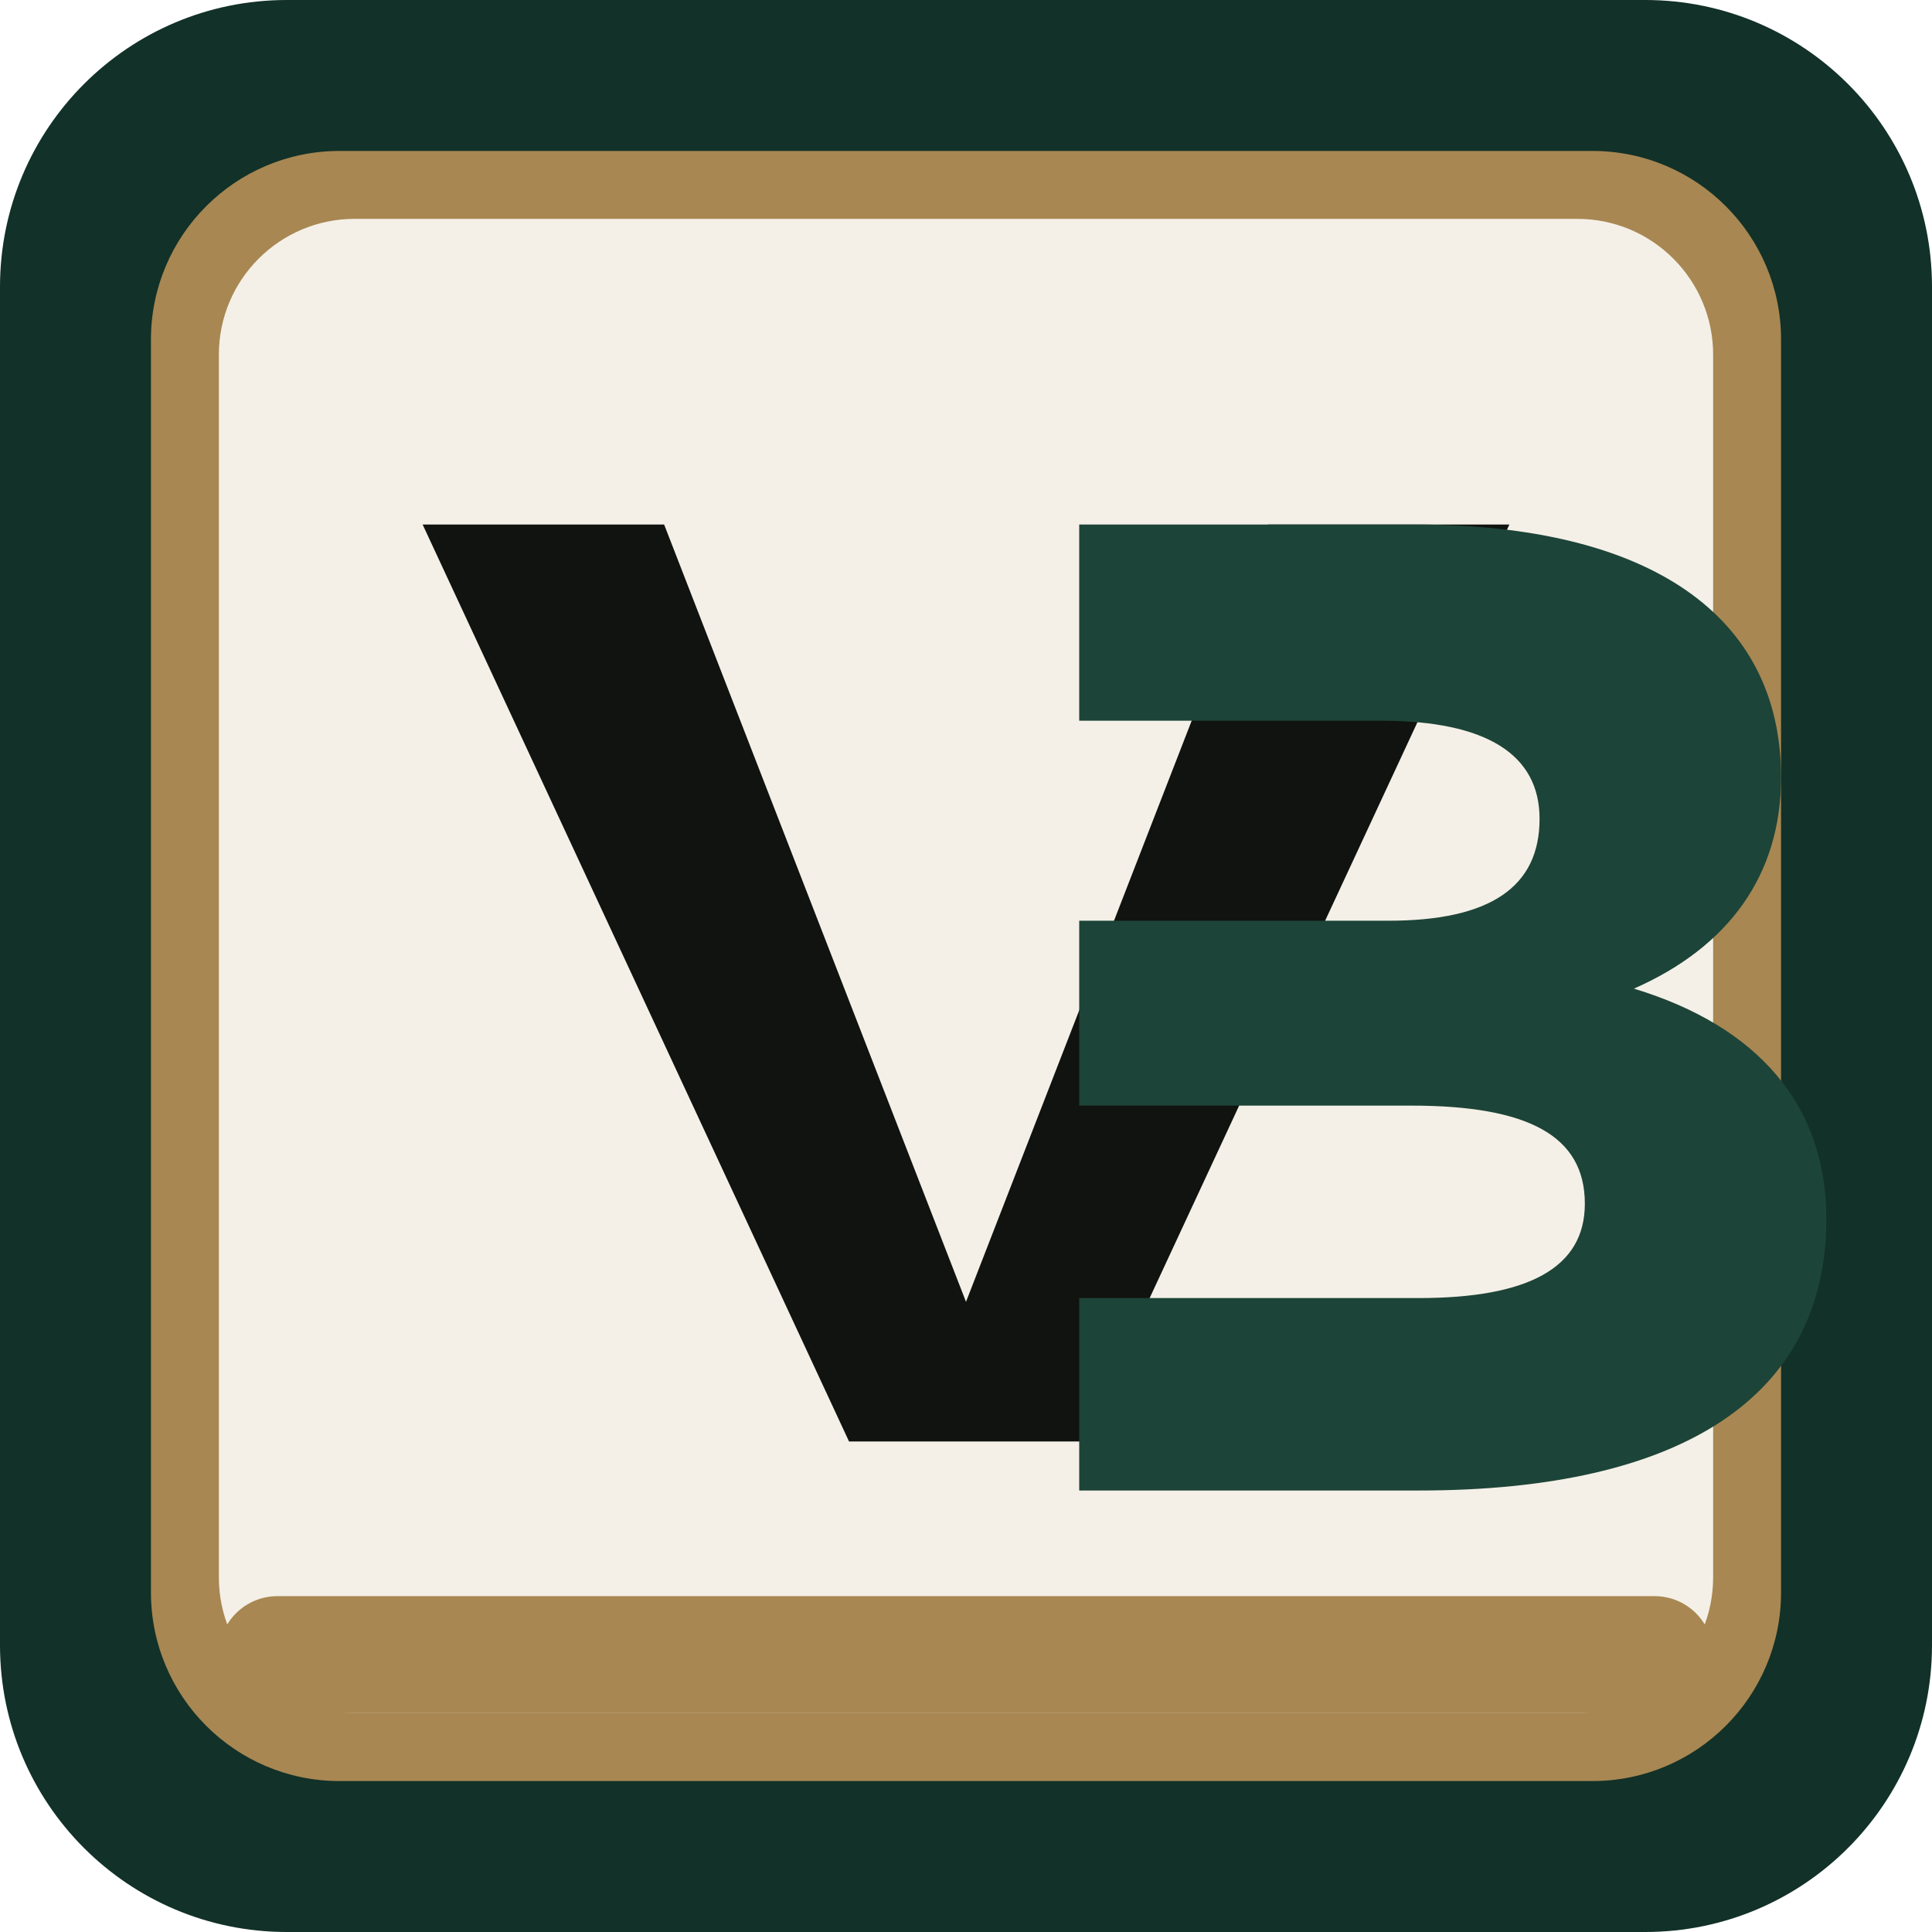
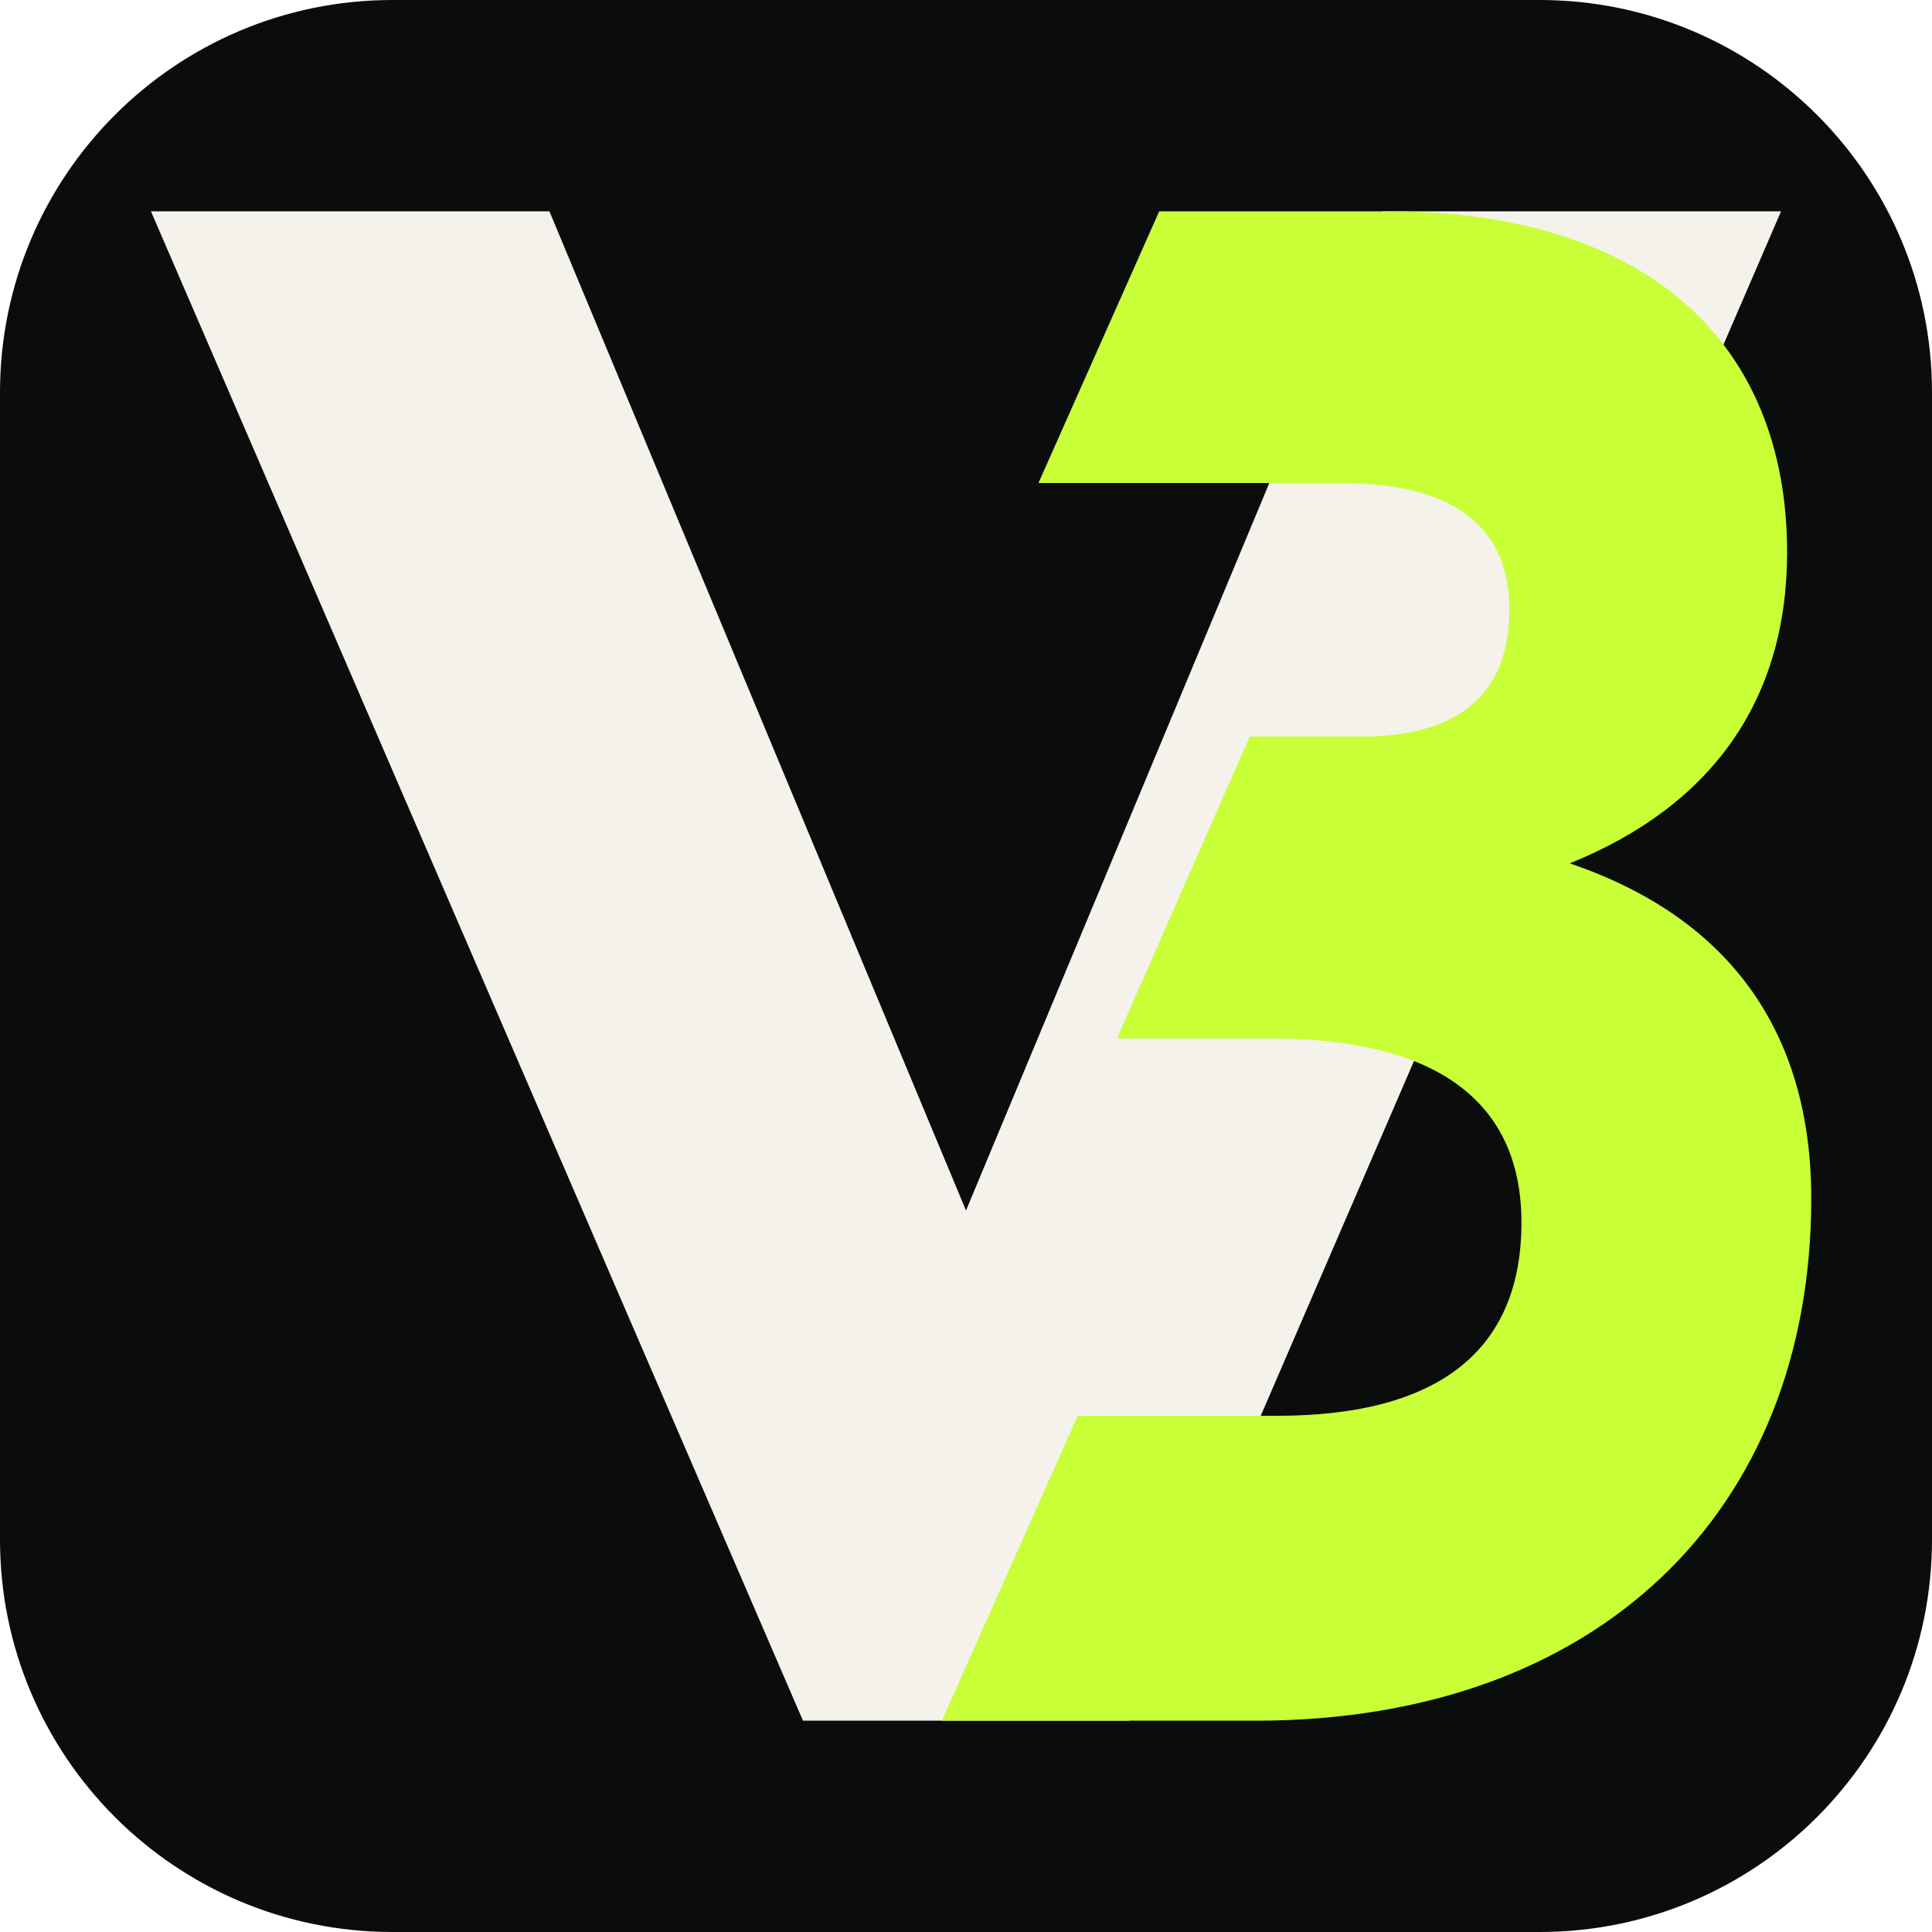
<svg xmlns="http://www.w3.org/2000/svg" viewBox="0 0 512 512" role="img" aria-labelledby="title desc">
-   <rect width="512" height="512" rx="76" fill="#123128" />
-   <rect x="40" y="40" width="432" height="432" rx="50" fill="#A88752" />
-   <rect x="58" y="58" width="396" height="396" rx="36" fill="#F4F0E7" />
-   <path d="M112 139h64l80 206 80-206h64L287 382h-62L112 139Z" fill="#10130F" />
-   <path d="M286 139h89c62 0 97 24 97 67 0 26-14 45-39 56 33 10 51 31 51 61 0 47-38 72-108 72h-90v-51h90c29 0 44-8 44-25 0-18-15-26-46-26h-88v-49h82c27 0 40-9 40-27 0-17-14-26-42-26h-80v-52Z" fill="#1D4438" />
-   <rect x="58" y="423" width="396" height="31" rx="15.5" fill="#A88752" />
+   <rect width="512" height="512" rx="104" fill="#0B0D0C" />
+   <path d="M40 56h105.6L256 320.8 366.4 56H472L299.2 456h-86.4L40 56Z" fill="#F4F2EA" />
+   <path fill-rule="evenodd" clip-rule="evenodd" d="M307.2 56H368c68 0 105.6 34.4 105.6 90.4 0 39.2-20 67.2-57.6 82.4 42.4 14.4 64 44.8 64 88.8C480 400.8 423.2 456 332.8 456h-83.2l36-80.8h52.8c43.2 0 64.8-17.6 64.8-51.2 0-32-22.4-48.8-66.4-48.8H296l35.2-80h29.6c25.6 0 39.2-11.2 39.2-33.6 0-22.4-15.2-33.6-44.8-33.6h-80L307.2 56Z" fill="#C8FF36" />
</svg>
